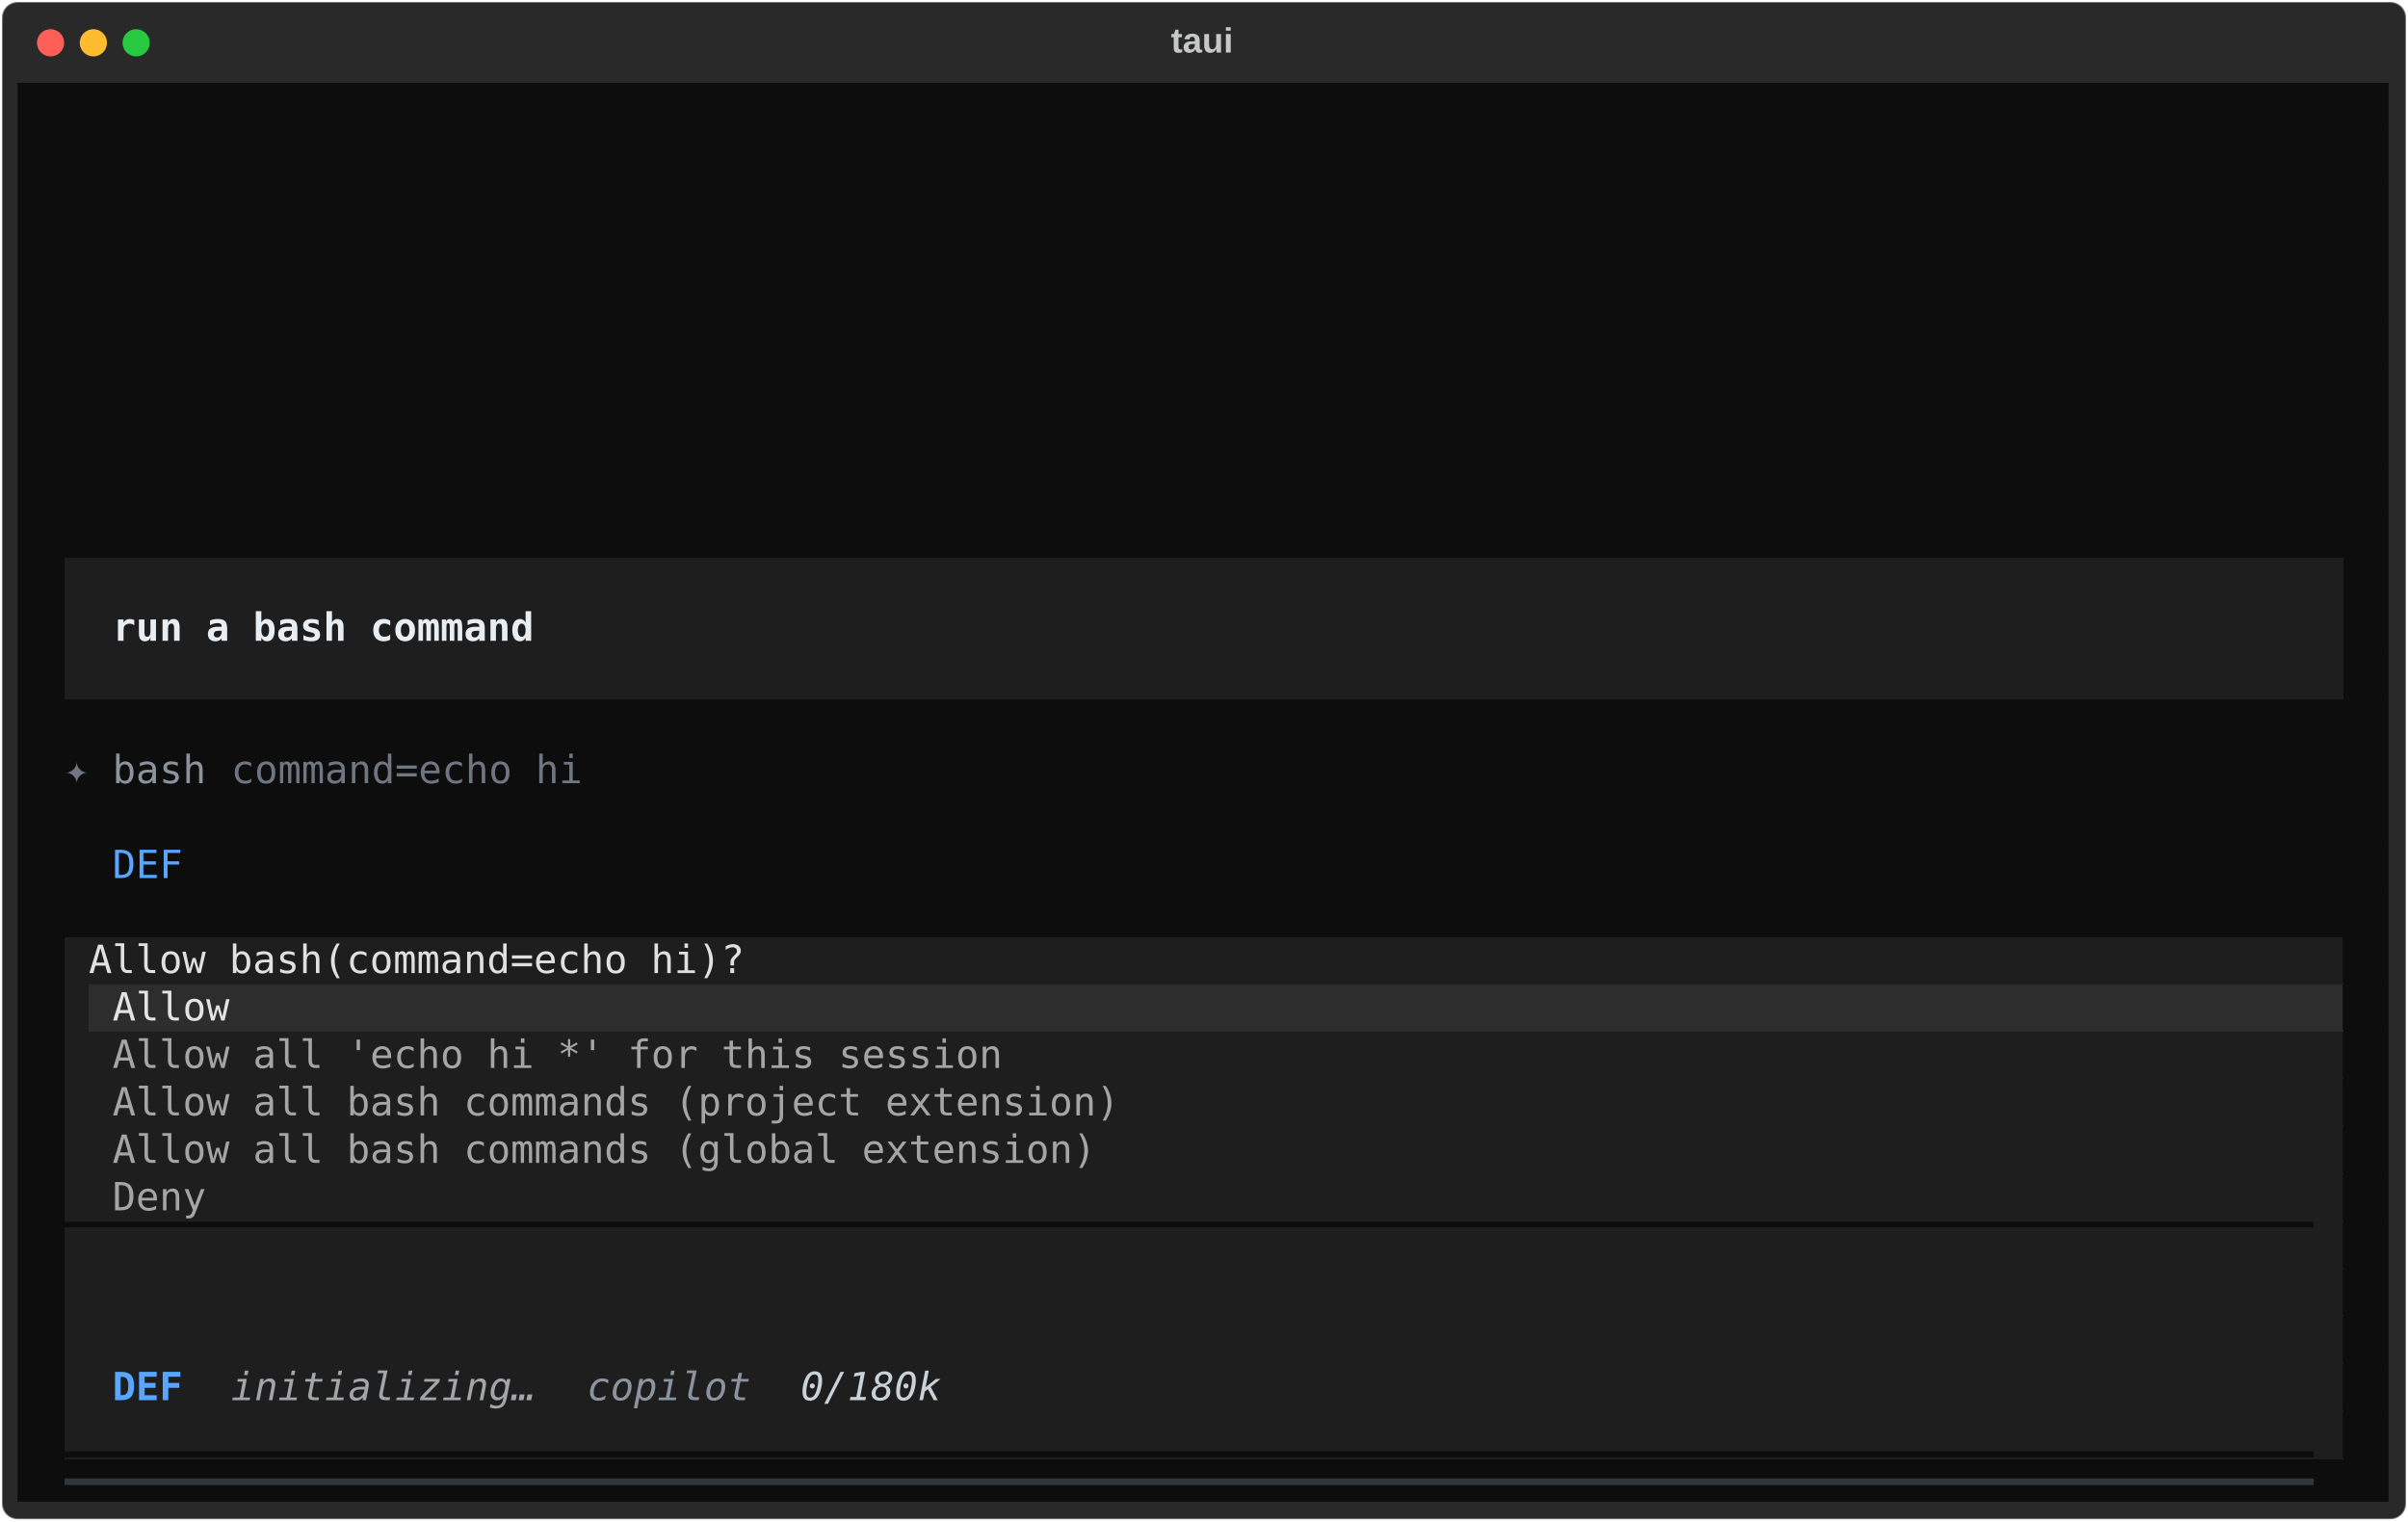
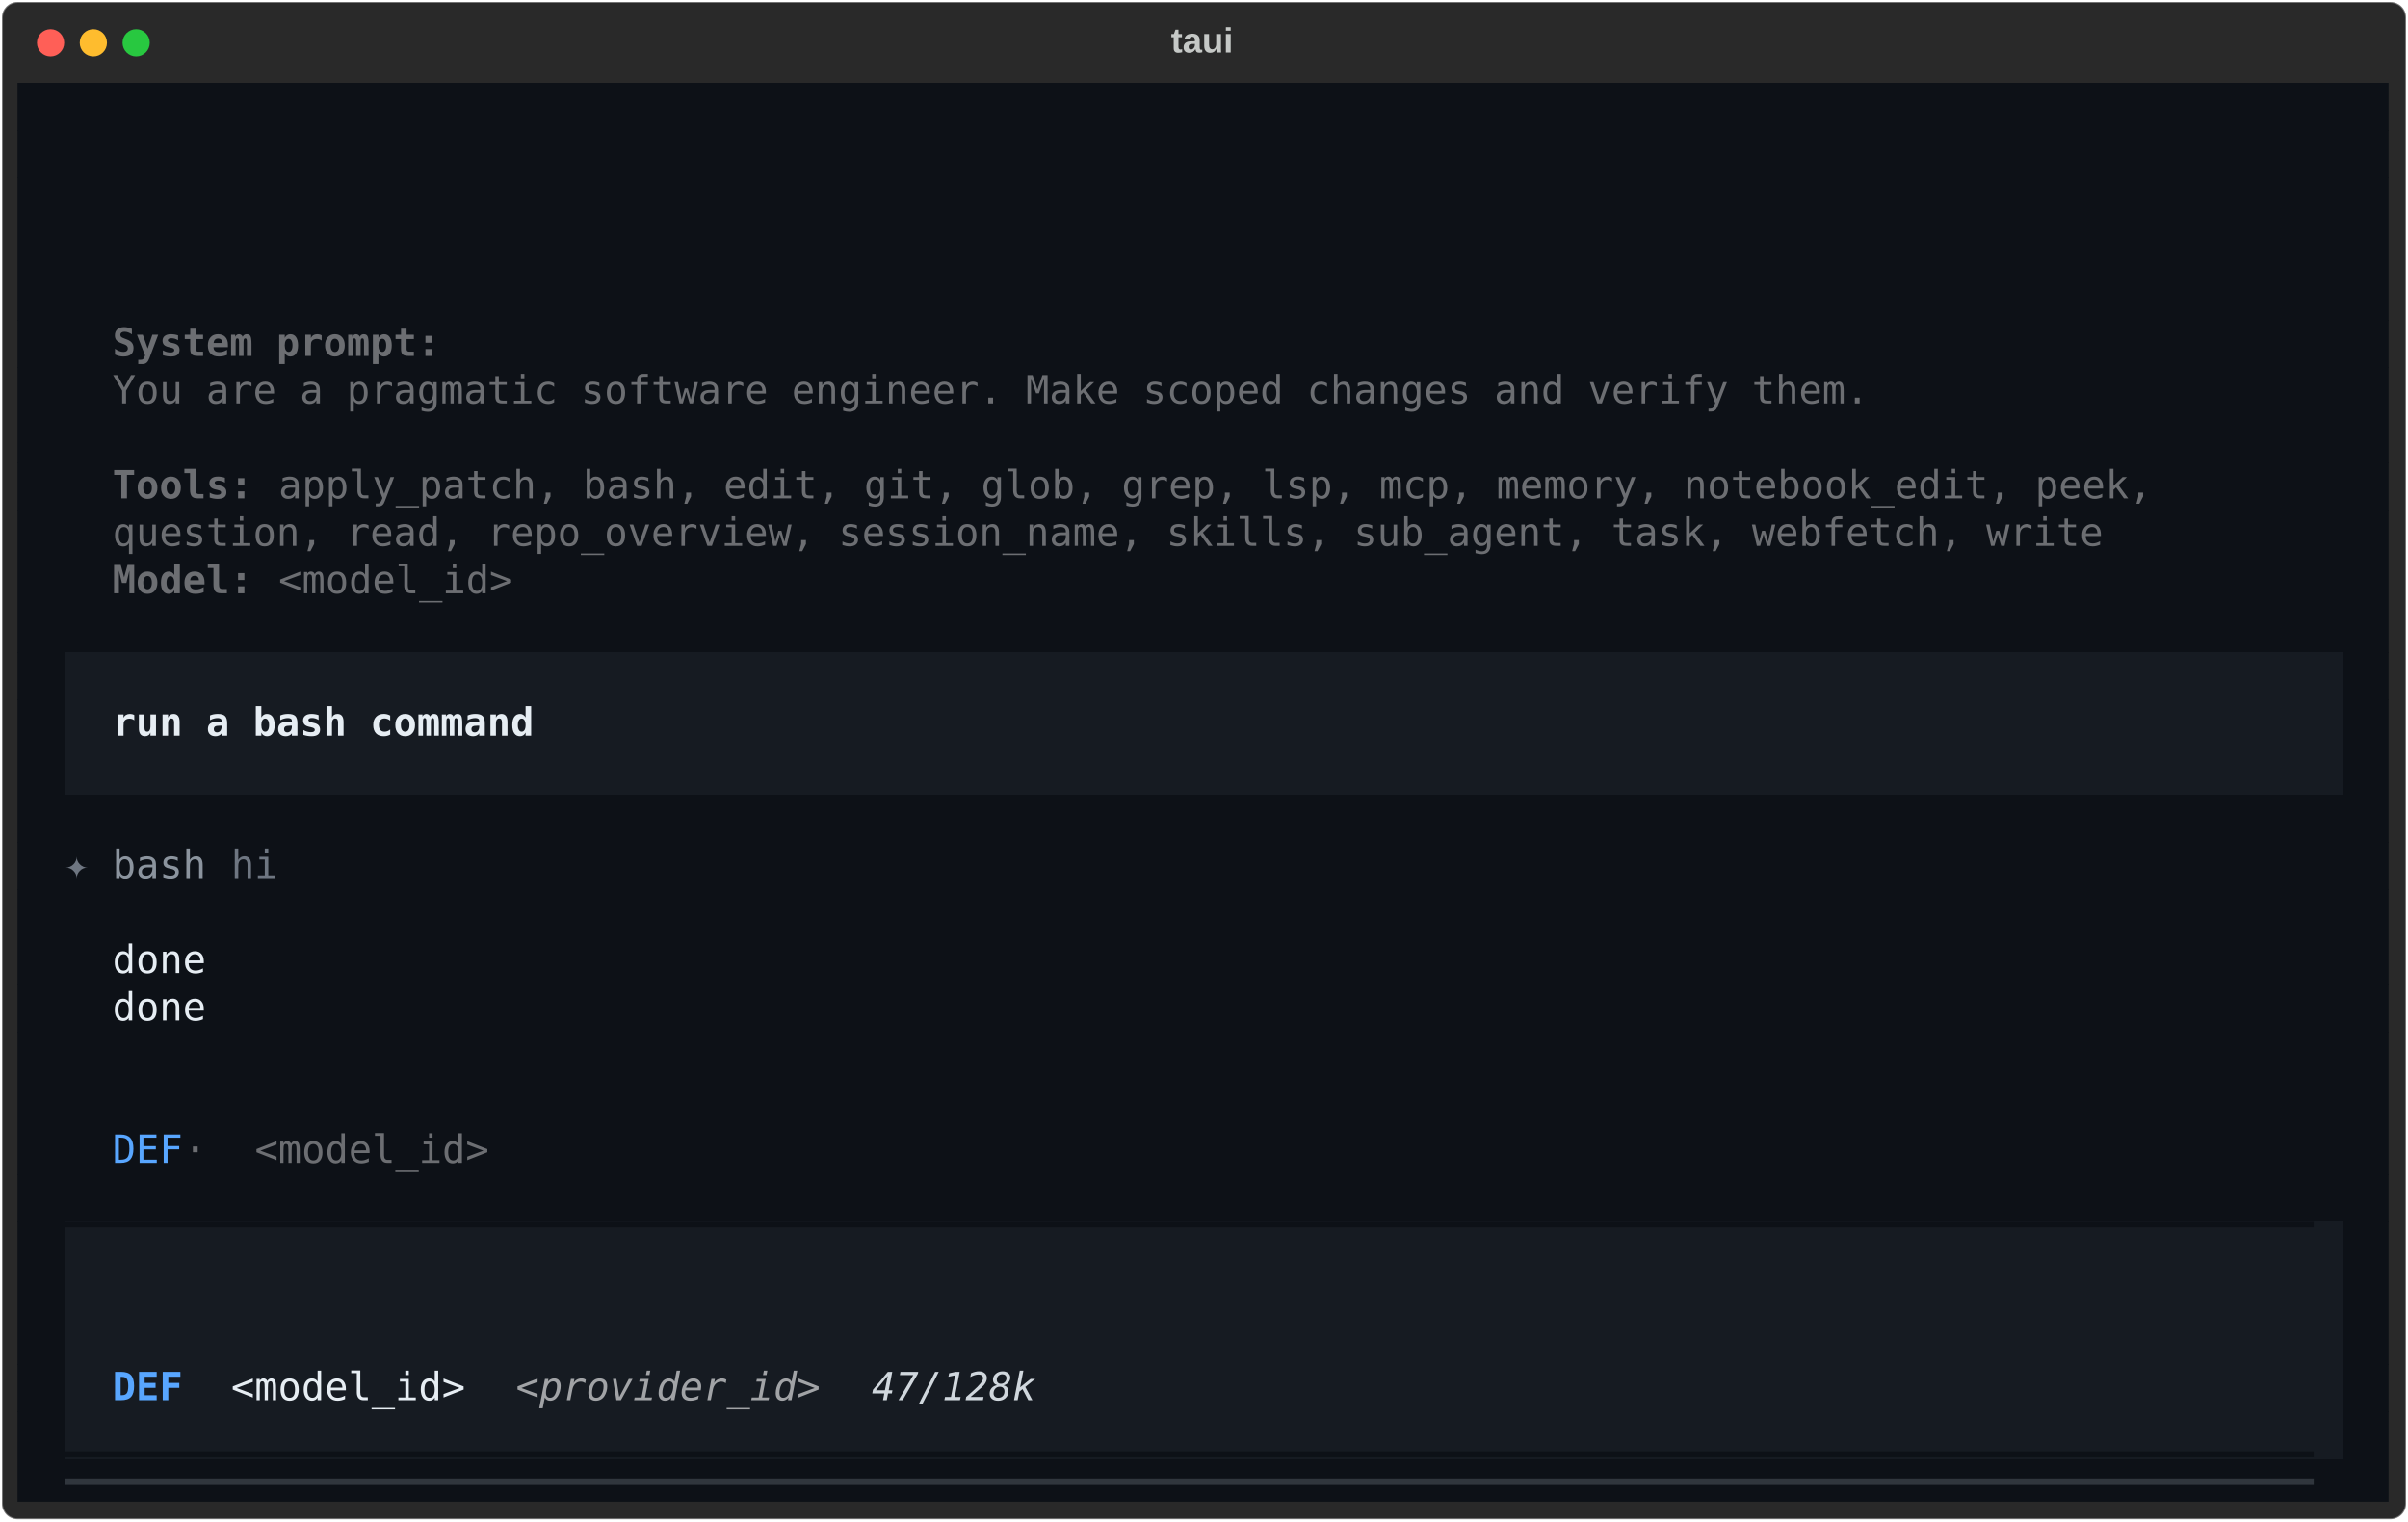
<svg xmlns="http://www.w3.org/2000/svg" class="rich-terminal" viewBox="0 0 1238 782.0">
  <style>

    @font-face {
        font-family: "Fira Code";
        src: local("FiraCode-Regular"),
                url("https://cdnjs.cloudflare.com/ajax/libs/firacode/6.2.0/woff2/FiraCode-Regular.woff2") format("woff2"),
                url("https://cdnjs.cloudflare.com/ajax/libs/firacode/6.2.0/woff/FiraCode-Regular.woff") format("woff");
        font-style: normal;
        font-weight: 400;
    }
    @font-face {
        font-family: "Fira Code";
        src: local("FiraCode-Bold"),
                url("https://cdnjs.cloudflare.com/ajax/libs/firacode/6.2.0/woff2/FiraCode-Bold.woff2") format("woff2"),
                url("https://cdnjs.cloudflare.com/ajax/libs/firacode/6.2.0/woff/FiraCode-Bold.woff") format("woff");
        font-style: bold;
        font-weight: 700;
    }

    .terminal-matrix {
        font-family: Fira Code, monospace;
        font-size: 20px;
        line-height: 24.4px;
        font-variant-east-asian: full-width;
    }

    .terminal-title {
        font-size: 18px;
        font-weight: bold;
        font-family: arial;
    }

    .terminal-r1 { fill: #c5c8c6 }
- .terminal-r2 { fill: #e6edf3;font-weight: bold }
- .terminal-r3 { fill: #6e7681 }
- .terminal-r4 { fill: #e0e0e0 }
- .terminal-r5 { fill: #8b949e }
- .terminal-r6 { fill: #58a6ff }
- .terminal-r7 { fill: #0d0d0d }
- .terminal-r8 { fill: #e3e3e3 }
- .terminal-r9 { fill: #a5a5a5 }
- .terminal-r10 { fill: #e1e1e1 }
- .terminal-r11 { fill: #58a6ff;font-weight: bold }
- .terminal-r12 { fill: #a2a6aa;font-style: italic; }
- .terminal-r13 { fill: #8b949e;font-style: italic; }
- .terminal-r14 { fill: #c9d1d9;font-style: italic; }
+ .terminal-r2 { fill: #6c6e72;font-weight: bold }
+ .terminal-r3 { fill: #6c6e72 }
+ .terminal-r4 { fill: #9e9fa2 }
+ .terminal-r5 { fill: #e6edf3;font-weight: bold }
+ .terminal-r6 { fill: #6e7681 }
+ .terminal-r7 { fill: #e6edf3 }
+ .terminal-r8 { fill: #8b949e }
+ .terminal-r9 { fill: #58a6ff }
+ .terminal-r10 { fill: #0d1117 }
+ .terminal-r11 { fill: #e0e1e2 }
+ .terminal-r12 { fill: #58a6ff;font-weight: bold }
+ .terminal-r13 { fill: #a1a3a6;font-style: italic; }
+ .terminal-r14 { fill: #d0d7dd;font-style: italic; }
.terminal-r15 { fill: #30363d }
    </style>
  <defs>
    <clipPath id="terminal-clip-terminal">
      <rect x="0" y="0" width="1219.0" height="731.0" />
    </clipPath>
    <clipPath id="terminal-line-0">
      <rect x="0" y="1.5" width="1220" height="24.65" />
    </clipPath>
    <clipPath id="terminal-line-1">
      <rect x="0" y="25.9" width="1220" height="24.65" />
    </clipPath>
    <clipPath id="terminal-line-2">
      <rect x="0" y="50.3" width="1220" height="24.65" />
    </clipPath>
    <clipPath id="terminal-line-3">
      <rect x="0" y="74.7" width="1220" height="24.65" />
    </clipPath>
    <clipPath id="terminal-line-4">
      <rect x="0" y="99.1" width="1220" height="24.65" />
    </clipPath>
    <clipPath id="terminal-line-5">
      <rect x="0" y="123.5" width="1220" height="24.65" />
    </clipPath>
    <clipPath id="terminal-line-6">
      <rect x="0" y="147.9" width="1220" height="24.65" />
    </clipPath>
    <clipPath id="terminal-line-7">
      <rect x="0" y="172.3" width="1220" height="24.65" />
    </clipPath>
    <clipPath id="terminal-line-8">
      <rect x="0" y="196.7" width="1220" height="24.65" />
    </clipPath>
    <clipPath id="terminal-line-9">
      <rect x="0" y="221.1" width="1220" height="24.65" />
    </clipPath>
    <clipPath id="terminal-line-10">
      <rect x="0" y="245.5" width="1220" height="24.65" />
    </clipPath>
    <clipPath id="terminal-line-11">
      <rect x="0" y="269.9" width="1220" height="24.65" />
    </clipPath>
    <clipPath id="terminal-line-12">
      <rect x="0" y="294.3" width="1220" height="24.65" />
    </clipPath>
    <clipPath id="terminal-line-13">
      <rect x="0" y="318.7" width="1220" height="24.65" />
    </clipPath>
    <clipPath id="terminal-line-14">
      <rect x="0" y="343.1" width="1220" height="24.65" />
    </clipPath>
    <clipPath id="terminal-line-15">
      <rect x="0" y="367.5" width="1220" height="24.65" />
    </clipPath>
    <clipPath id="terminal-line-16">
      <rect x="0" y="391.9" width="1220" height="24.65" />
    </clipPath>
    <clipPath id="terminal-line-17">
      <rect x="0" y="416.3" width="1220" height="24.65" />
    </clipPath>
    <clipPath id="terminal-line-18">
      <rect x="0" y="440.7" width="1220" height="24.65" />
    </clipPath>
    <clipPath id="terminal-line-19">
      <rect x="0" y="465.1" width="1220" height="24.65" />
    </clipPath>
    <clipPath id="terminal-line-20">
      <rect x="0" y="489.5" width="1220" height="24.65" />
    </clipPath>
    <clipPath id="terminal-line-21">
      <rect x="0" y="513.9" width="1220" height="24.65" />
    </clipPath>
    <clipPath id="terminal-line-22">
      <rect x="0" y="538.3" width="1220" height="24.65" />
    </clipPath>
    <clipPath id="terminal-line-23">
      <rect x="0" y="562.7" width="1220" height="24.65" />
    </clipPath>
    <clipPath id="terminal-line-24">
      <rect x="0" y="587.1" width="1220" height="24.65" />
    </clipPath>
    <clipPath id="terminal-line-25">
      <rect x="0" y="611.5" width="1220" height="24.65" />
    </clipPath>
    <clipPath id="terminal-line-26">
      <rect x="0" y="635.9" width="1220" height="24.65" />
    </clipPath>
    <clipPath id="terminal-line-27">
      <rect x="0" y="660.3" width="1220" height="24.65" />
    </clipPath>
    <clipPath id="terminal-line-28">
      <rect x="0" y="684.7" width="1220" height="24.65" />
    </clipPath>
  </defs>
  <rect fill="#292929" stroke="rgba(255,255,255,0.35)" stroke-width="1" x="1" y="1" width="1236" height="780" rx="8" />
  <text class="terminal-title" fill="#c5c8c6" text-anchor="middle" x="618" y="27">taui</text>
  <g transform="translate(26,22)">
    <circle cx="0" cy="0" r="7" fill="#ff5f57" />
    <circle cx="22" cy="0" r="7" fill="#febc2e" />
    <circle cx="44" cy="0" r="7" fill="#28c840" />
  </g>
  <g transform="translate(9, 41)" clip-path="url(#terminal-clip-terminal)">
-     <rect fill="#0d0d0d" x="0" y="1.5" width="1220" height="24.65" shape-rendering="crispEdges" />
-     <rect fill="#0d0d0d" x="0" y="25.9" width="1220" height="24.65" shape-rendering="crispEdges" />
-     <rect fill="#0d0d0d" x="0" y="50.3" width="1220" height="24.65" shape-rendering="crispEdges" />
-     <rect fill="#0d0d0d" x="0" y="74.7" width="1220" height="24.65" shape-rendering="crispEdges" />
-     <rect fill="#0d0d0d" x="0" y="99.1" width="1220" height="24.65" shape-rendering="crispEdges" />
-     <rect fill="#0d0d0d" x="0" y="123.5" width="1220" height="24.65" shape-rendering="crispEdges" />
-     <rect fill="#0d0d0d" x="0" y="147.9" width="1220" height="24.65" shape-rendering="crispEdges" />
-     <rect fill="#0d0d0d" x="0" y="172.3" width="1220" height="24.65" shape-rendering="crispEdges" />
-     <rect fill="#0d0d0d" x="0" y="196.7" width="1220" height="24.65" shape-rendering="crispEdges" />
-     <rect fill="#0d0d0d" x="0" y="221.1" width="1220" height="24.65" shape-rendering="crispEdges" />
-     <rect fill="#0d0d0d" x="0" y="245.5" width="24.4" height="24.65" shape-rendering="crispEdges" />
-     <rect fill="#1e1e1e" x="24.4" y="245.5" width="1171.2" height="24.65" shape-rendering="crispEdges" />
-     <rect fill="#0d0d0d" x="1195.6" y="245.5" width="24.4" height="24.65" shape-rendering="crispEdges" />
-     <rect fill="#0d0d0d" x="0" y="269.9" width="24.4" height="24.65" shape-rendering="crispEdges" />
-     <rect fill="#1e1e1e" x="24.4" y="269.9" width="24.4" height="24.65" shape-rendering="crispEdges" />
-     <rect fill="#1e1e1e" x="48.8" y="269.9" width="219.6" height="24.65" shape-rendering="crispEdges" />
-     <rect fill="#1e1e1e" x="268.4" y="269.9" width="927.2" height="24.65" shape-rendering="crispEdges" />
-     <rect fill="#0d0d0d" x="1195.6" y="269.9" width="24.4" height="24.65" shape-rendering="crispEdges" />
-     <rect fill="#0d0d0d" x="0" y="294.3" width="24.4" height="24.65" shape-rendering="crispEdges" />
-     <rect fill="#1e1e1e" x="24.4" y="294.3" width="1171.2" height="24.65" shape-rendering="crispEdges" />
-     <rect fill="#0d0d0d" x="1195.6" y="294.3" width="24.4" height="24.65" shape-rendering="crispEdges" />
-     <rect fill="#0d0d0d" x="0" y="318.7" width="1220" height="24.65" shape-rendering="crispEdges" />
-     <rect fill="#0d0d0d" x="0" y="343.1" width="24.4" height="24.65" shape-rendering="crispEdges" />
-     <rect fill="#0d0d0d" x="24.4" y="343.1" width="12.2" height="24.65" shape-rendering="crispEdges" />
-     <rect fill="#0d0d0d" x="36.6" y="343.1" width="12.2" height="24.65" shape-rendering="crispEdges" />
-     <rect fill="#0d0d0d" x="48.8" y="343.1" width="48.8" height="24.65" shape-rendering="crispEdges" />
-     <rect fill="#0d0d0d" x="97.6" y="343.1" width="12.2" height="24.65" shape-rendering="crispEdges" />
-     <rect fill="#0d0d0d" x="109.8" y="343.1" width="183" height="24.65" shape-rendering="crispEdges" />
-     <rect fill="#0d0d0d" x="292.8" y="343.1" width="927.2" height="24.65" shape-rendering="crispEdges" />
-     <rect fill="#0d0d0d" x="0" y="367.5" width="1220" height="24.65" shape-rendering="crispEdges" />
-     <rect fill="#0d0d0d" x="0" y="391.9" width="48.8" height="24.65" shape-rendering="crispEdges" />
-     <rect fill="#0d0d0d" x="48.8" y="391.9" width="36.6" height="24.65" shape-rendering="crispEdges" />
-     <rect fill="#0d0d0d" x="85.4" y="391.9" width="1134.6" height="24.65" shape-rendering="crispEdges" />
-     <rect fill="#0d0d0d" x="0" y="416.3" width="1220" height="24.65" shape-rendering="crispEdges" />
-     <rect fill="#0d0d0d" x="0" y="440.7" width="12.2" height="24.65" shape-rendering="crispEdges" />
-     <rect fill="#0d0d0d" x="12.2" y="440.7" width="12.2" height="24.65" shape-rendering="crispEdges" />
-     <rect fill="#1e1e1e" x="24.4" y="440.7" width="12.2" height="24.65" shape-rendering="crispEdges" />
-     <rect fill="#1e1e1e" x="36.6" y="440.7" width="341.6" height="24.65" shape-rendering="crispEdges" />
-     <rect fill="#1e1e1e" x="378.2" y="440.7" width="817.4" height="24.65" shape-rendering="crispEdges" />
-     <rect fill="#0d0d0d" x="1195.6" y="440.7" width="12.2" height="24.65" shape-rendering="crispEdges" />
-     <rect fill="#0d0d0d" x="1207.8" y="440.7" width="12.2" height="24.65" shape-rendering="crispEdges" />
-     <rect fill="#0d0d0d" x="0" y="465.1" width="12.2" height="24.65" shape-rendering="crispEdges" />
-     <rect fill="#0d0d0d" x="12.2" y="465.1" width="12.2" height="24.65" shape-rendering="crispEdges" />
-     <rect fill="#1e1e1e" x="24.4" y="465.1" width="12.2" height="24.65" shape-rendering="crispEdges" />
-     <rect fill="#2d2d2d" x="36.6" y="465.1" width="12.2" height="24.65" shape-rendering="crispEdges" />
-     <rect fill="#2d2d2d" x="48.8" y="465.1" width="85.4" height="24.65" shape-rendering="crispEdges" />
-     <rect fill="#2d2d2d" x="134.2" y="465.1" width="1061.4" height="24.65" shape-rendering="crispEdges" />
-     <rect fill="#0d0d0d" x="1195.6" y="465.1" width="12.2" height="24.65" shape-rendering="crispEdges" />
-     <rect fill="#0d0d0d" x="1207.8" y="465.1" width="12.2" height="24.65" shape-rendering="crispEdges" />
-     <rect fill="#0d0d0d" x="0" y="489.5" width="12.2" height="24.65" shape-rendering="crispEdges" />
-     <rect fill="#0d0d0d" x="12.2" y="489.5" width="12.2" height="24.65" shape-rendering="crispEdges" />
-     <rect fill="#1e1e1e" x="24.4" y="489.5" width="24.4" height="24.65" shape-rendering="crispEdges" />
-     <rect fill="#1e1e1e" x="48.8" y="489.5" width="488" height="24.65" shape-rendering="crispEdges" />
-     <rect fill="#1e1e1e" x="536.8" y="489.5" width="658.8" height="24.65" shape-rendering="crispEdges" />
-     <rect fill="#0d0d0d" x="1195.6" y="489.5" width="12.2" height="24.65" shape-rendering="crispEdges" />
-     <rect fill="#0d0d0d" x="1207.8" y="489.5" width="12.2" height="24.65" shape-rendering="crispEdges" />
-     <rect fill="#0d0d0d" x="0" y="513.9" width="12.2" height="24.65" shape-rendering="crispEdges" />
-     <rect fill="#0d0d0d" x="12.2" y="513.9" width="12.2" height="24.65" shape-rendering="crispEdges" />
-     <rect fill="#1e1e1e" x="24.4" y="513.9" width="24.4" height="24.65" shape-rendering="crispEdges" />
-     <rect fill="#1e1e1e" x="48.8" y="513.9" width="549" height="24.65" shape-rendering="crispEdges" />
-     <rect fill="#1e1e1e" x="597.8" y="513.9" width="597.8" height="24.65" shape-rendering="crispEdges" />
-     <rect fill="#0d0d0d" x="1195.6" y="513.9" width="12.2" height="24.65" shape-rendering="crispEdges" />
-     <rect fill="#0d0d0d" x="1207.8" y="513.9" width="12.2" height="24.65" shape-rendering="crispEdges" />
-     <rect fill="#0d0d0d" x="0" y="538.3" width="12.2" height="24.65" shape-rendering="crispEdges" />
-     <rect fill="#0d0d0d" x="12.2" y="538.3" width="12.2" height="24.65" shape-rendering="crispEdges" />
-     <rect fill="#1e1e1e" x="24.4" y="538.3" width="24.4" height="24.65" shape-rendering="crispEdges" />
-     <rect fill="#1e1e1e" x="48.8" y="538.3" width="536.8" height="24.65" shape-rendering="crispEdges" />
-     <rect fill="#1e1e1e" x="585.6" y="538.3" width="610" height="24.65" shape-rendering="crispEdges" />
-     <rect fill="#0d0d0d" x="1195.6" y="538.3" width="12.2" height="24.65" shape-rendering="crispEdges" />
-     <rect fill="#0d0d0d" x="1207.8" y="538.3" width="12.2" height="24.65" shape-rendering="crispEdges" />
-     <rect fill="#0d0d0d" x="0" y="562.7" width="12.2" height="24.65" shape-rendering="crispEdges" />
-     <rect fill="#0d0d0d" x="12.2" y="562.7" width="12.2" height="24.65" shape-rendering="crispEdges" />
-     <rect fill="#1e1e1e" x="24.4" y="562.7" width="24.4" height="24.65" shape-rendering="crispEdges" />
-     <rect fill="#1e1e1e" x="48.8" y="562.7" width="73.2" height="24.65" shape-rendering="crispEdges" />
-     <rect fill="#1e1e1e" x="122" y="562.7" width="1073.6" height="24.65" shape-rendering="crispEdges" />
-     <rect fill="#0d0d0d" x="1195.6" y="562.7" width="12.2" height="24.65" shape-rendering="crispEdges" />
-     <rect fill="#0d0d0d" x="1207.8" y="562.7" width="12.2" height="24.65" shape-rendering="crispEdges" />
-     <rect fill="#0d0d0d" x="0" y="587.1" width="12.2" height="24.65" shape-rendering="crispEdges" />
-     <rect fill="#0d0d0d" x="12.2" y="587.1" width="12.2" height="24.65" shape-rendering="crispEdges" />
-     <rect fill="#1e1e1e" x="24.4" y="587.1" width="1171.2" height="24.65" shape-rendering="crispEdges" />
-     <rect fill="#0d0d0d" x="1195.6" y="587.1" width="12.2" height="24.65" shape-rendering="crispEdges" />
-     <rect fill="#0d0d0d" x="1207.8" y="587.1" width="12.2" height="24.65" shape-rendering="crispEdges" />
-     <rect fill="#0d0d0d" x="0" y="611.5" width="12.2" height="24.65" shape-rendering="crispEdges" />
-     <rect fill="#0d0d0d" x="12.2" y="611.5" width="12.2" height="24.65" shape-rendering="crispEdges" />
-     <rect fill="#1e1e1e" x="24.4" y="611.5" width="24.4" height="24.65" shape-rendering="crispEdges" />
-     <rect fill="#1e1e1e" x="48.8" y="611.5" width="1122.4" height="24.65" shape-rendering="crispEdges" />
-     <rect fill="#1e1e1e" x="1171.2" y="611.5" width="24.4" height="24.65" shape-rendering="crispEdges" />
-     <rect fill="#0d0d0d" x="1195.6" y="611.5" width="12.2" height="24.65" shape-rendering="crispEdges" />
-     <rect fill="#0d0d0d" x="1207.8" y="611.5" width="12.2" height="24.65" shape-rendering="crispEdges" />
-     <rect fill="#0d0d0d" x="0" y="635.9" width="12.2" height="24.65" shape-rendering="crispEdges" />
-     <rect fill="#0d0d0d" x="12.2" y="635.9" width="12.2" height="24.65" shape-rendering="crispEdges" />
-     <rect fill="#1e1e1e" x="24.4" y="635.9" width="1171.2" height="24.65" shape-rendering="crispEdges" />
-     <rect fill="#0d0d0d" x="1195.6" y="635.9" width="12.2" height="24.65" shape-rendering="crispEdges" />
-     <rect fill="#0d0d0d" x="1207.8" y="635.9" width="12.2" height="24.65" shape-rendering="crispEdges" />
-     <rect fill="#0d0d0d" x="0" y="660.3" width="12.2" height="24.65" shape-rendering="crispEdges" />
-     <rect fill="#0d0d0d" x="12.2" y="660.3" width="12.2" height="24.65" shape-rendering="crispEdges" />
-     <rect fill="#1e1e1e" x="24.4" y="660.3" width="24.4" height="24.65" shape-rendering="crispEdges" />
-     <rect fill="#1e1e1e" x="48.8" y="660.3" width="36.6" height="24.65" shape-rendering="crispEdges" />
-     <rect fill="#1e1e1e" x="85.4" y="660.3" width="24.4" height="24.65" shape-rendering="crispEdges" />
-     <rect fill="#1e1e1e" x="109.8" y="660.3" width="158.6" height="24.65" shape-rendering="crispEdges" />
-     <rect fill="#1e1e1e" x="268.4" y="660.3" width="24.4" height="24.65" shape-rendering="crispEdges" />
-     <rect fill="#1e1e1e" x="292.8" y="660.3" width="85.4" height="24.65" shape-rendering="crispEdges" />
-     <rect fill="#1e1e1e" x="378.2" y="660.3" width="24.4" height="24.65" shape-rendering="crispEdges" />
-     <rect fill="#1e1e1e" x="402.6" y="660.3" width="73.2" height="24.65" shape-rendering="crispEdges" />
-     <rect fill="#1e1e1e" x="475.8" y="660.3" width="719.8" height="24.65" shape-rendering="crispEdges" />
-     <rect fill="#0d0d0d" x="1195.6" y="660.3" width="12.2" height="24.65" shape-rendering="crispEdges" />
-     <rect fill="#0d0d0d" x="1207.8" y="660.3" width="12.2" height="24.65" shape-rendering="crispEdges" />
-     <rect fill="#0d0d0d" x="0" y="684.7" width="12.2" height="24.65" shape-rendering="crispEdges" />
-     <rect fill="#0d0d0d" x="12.2" y="684.7" width="12.2" height="24.65" shape-rendering="crispEdges" />
-     <rect fill="#1e1e1e" x="24.4" y="684.7" width="1171.2" height="24.65" shape-rendering="crispEdges" />
-     <rect fill="#0d0d0d" x="1195.6" y="684.7" width="12.2" height="24.65" shape-rendering="crispEdges" />
-     <rect fill="#0d0d0d" x="1207.8" y="684.7" width="12.2" height="24.65" shape-rendering="crispEdges" />
-     <rect fill="#0d0d0d" x="0" y="709.1" width="24.4" height="24.65" shape-rendering="crispEdges" />
-     <rect fill="#0d0d0d" x="24.4" y="709.1" width="1171.2" height="24.65" shape-rendering="crispEdges" />
-     <rect fill="#0d0d0d" x="1195.6" y="709.1" width="24.4" height="24.65" shape-rendering="crispEdges" />
+     <rect fill="#0d1117" x="0" y="1.5" width="1220" height="24.65" shape-rendering="crispEdges" />
+     <rect fill="#0d1117" x="0" y="25.9" width="1220" height="24.65" shape-rendering="crispEdges" />
+     <rect fill="#0d1117" x="0" y="50.3" width="1220" height="24.65" shape-rendering="crispEdges" />
+     <rect fill="#0d1117" x="0" y="74.7" width="1220" height="24.65" shape-rendering="crispEdges" />
+     <rect fill="#0d1117" x="0" y="99.1" width="1220" height="24.65" shape-rendering="crispEdges" />
+     <rect fill="#0d1117" x="0" y="123.5" width="48.8" height="24.65" shape-rendering="crispEdges" />
+     <rect fill="#0d1117" x="48.8" y="123.5" width="170.8" height="24.65" shape-rendering="crispEdges" />
+     <rect fill="#0d1117" x="219.6" y="123.5" width="1000.4" height="24.65" shape-rendering="crispEdges" />
+     <rect fill="#0d1117" x="0" y="147.9" width="48.8" height="24.65" shape-rendering="crispEdges" />
+     <rect fill="#0d1117" x="48.8" y="147.9" width="915" height="24.65" shape-rendering="crispEdges" />
+     <rect fill="#0d1117" x="963.8" y="147.9" width="256.2" height="24.65" shape-rendering="crispEdges" />
+     <rect fill="#0d1117" x="0" y="172.3" width="48.8" height="24.65" shape-rendering="crispEdges" />
+     <rect fill="#0d1117" x="48.8" y="172.3" width="0" height="24.65" shape-rendering="crispEdges" />
+     <rect fill="#0d1117" x="48.8" y="172.3" width="1171.2" height="24.65" shape-rendering="crispEdges" />
+     <rect fill="#0d1117" x="0" y="196.7" width="48.8" height="24.65" shape-rendering="crispEdges" />
+     <rect fill="#0d1117" x="48.8" y="196.7" width="73.2" height="24.65" shape-rendering="crispEdges" />
+     <rect fill="#0d1117" x="122" y="196.7" width="12.2" height="24.65" shape-rendering="crispEdges" />
+     <rect fill="#0d1117" x="134.2" y="196.7" width="976" height="24.65" shape-rendering="crispEdges" />
+     <rect fill="#0d1117" x="1110.2" y="196.7" width="109.8" height="24.65" shape-rendering="crispEdges" />
+     <rect fill="#0d1117" x="0" y="221.1" width="48.8" height="24.65" shape-rendering="crispEdges" />
+     <rect fill="#0d1117" x="48.8" y="221.1" width="1037" height="24.65" shape-rendering="crispEdges" />
+     <rect fill="#0d1117" x="1085.8" y="221.1" width="134.2" height="24.65" shape-rendering="crispEdges" />
+     <rect fill="#0d1117" x="0" y="245.5" width="48.8" height="24.65" shape-rendering="crispEdges" />
+     <rect fill="#0d1117" x="48.8" y="245.5" width="73.2" height="24.65" shape-rendering="crispEdges" />
+     <rect fill="#0d1117" x="122" y="245.5" width="12.2" height="24.65" shape-rendering="crispEdges" />
+     <rect fill="#0d1117" x="134.2" y="245.5" width="122" height="24.65" shape-rendering="crispEdges" />
+     <rect fill="#0d1117" x="256.2" y="245.5" width="963.8" height="24.65" shape-rendering="crispEdges" />
+     <rect fill="#0d1117" x="0" y="269.9" width="1220" height="24.65" shape-rendering="crispEdges" />
+     <rect fill="#0d1117" x="0" y="294.3" width="24.4" height="24.65" shape-rendering="crispEdges" />
+     <rect fill="#161b22" x="24.4" y="294.3" width="1171.2" height="24.65" shape-rendering="crispEdges" />
+     <rect fill="#0d1117" x="1195.6" y="294.3" width="24.4" height="24.65" shape-rendering="crispEdges" />
+     <rect fill="#0d1117" x="0" y="318.7" width="24.4" height="24.65" shape-rendering="crispEdges" />
+     <rect fill="#161b22" x="24.4" y="318.7" width="24.4" height="24.65" shape-rendering="crispEdges" />
+     <rect fill="#161b22" x="48.8" y="318.7" width="219.6" height="24.65" shape-rendering="crispEdges" />
+     <rect fill="#161b22" x="268.4" y="318.7" width="927.2" height="24.65" shape-rendering="crispEdges" />
+     <rect fill="#0d1117" x="1195.6" y="318.7" width="24.4" height="24.65" shape-rendering="crispEdges" />
+     <rect fill="#0d1117" x="0" y="343.1" width="24.4" height="24.65" shape-rendering="crispEdges" />
+     <rect fill="#161b22" x="24.4" y="343.1" width="1171.2" height="24.65" shape-rendering="crispEdges" />
+     <rect fill="#0d1117" x="1195.6" y="343.1" width="24.4" height="24.65" shape-rendering="crispEdges" />
+     <rect fill="#0d1117" x="0" y="367.5" width="1220" height="24.65" shape-rendering="crispEdges" />
+     <rect fill="#0d1117" x="0" y="391.9" width="24.4" height="24.65" shape-rendering="crispEdges" />
+     <rect fill="#0d1117" x="24.4" y="391.9" width="12.2" height="24.65" shape-rendering="crispEdges" />
+     <rect fill="#0d1117" x="36.6" y="391.9" width="12.2" height="24.65" shape-rendering="crispEdges" />
+     <rect fill="#0d1117" x="48.8" y="391.9" width="48.8" height="24.65" shape-rendering="crispEdges" />
+     <rect fill="#0d1117" x="97.6" y="391.9" width="12.2" height="24.65" shape-rendering="crispEdges" />
+     <rect fill="#0d1117" x="109.8" y="391.9" width="24.4" height="24.65" shape-rendering="crispEdges" />
+     <rect fill="#0d1117" x="134.2" y="391.9" width="1085.8" height="24.65" shape-rendering="crispEdges" />
+     <rect fill="#0d1117" x="0" y="416.3" width="1220" height="24.65" shape-rendering="crispEdges" />
+     <rect fill="#0d1117" x="0" y="440.7" width="48.8" height="24.65" shape-rendering="crispEdges" />
+     <rect fill="#0d1117" x="48.8" y="440.7" width="48.8" height="24.65" shape-rendering="crispEdges" />
+     <rect fill="#0d1117" x="97.6" y="440.7" width="1122.4" height="24.65" shape-rendering="crispEdges" />
+     <rect fill="#0d1117" x="0" y="465.1" width="48.8" height="24.65" shape-rendering="crispEdges" />
+     <rect fill="#0d1117" x="48.8" y="465.1" width="48.8" height="24.65" shape-rendering="crispEdges" />
+     <rect fill="#0d1117" x="97.6" y="465.1" width="1122.4" height="24.65" shape-rendering="crispEdges" />
+     <rect fill="#0d1117" x="0" y="489.5" width="1220" height="24.65" shape-rendering="crispEdges" />
+     <rect fill="#0d1117" x="0" y="513.9" width="1220" height="24.65" shape-rendering="crispEdges" />
+     <rect fill="#0d1117" x="0" y="538.3" width="48.8" height="24.65" shape-rendering="crispEdges" />
+     <rect fill="#0d1117" x="48.8" y="538.3" width="36.6" height="24.65" shape-rendering="crispEdges" />
+     <rect fill="#0d1117" x="85.4" y="538.3" width="36.6" height="24.65" shape-rendering="crispEdges" />
+     <rect fill="#0d1117" x="122" y="538.3" width="122" height="24.65" shape-rendering="crispEdges" />
+     <rect fill="#0d1117" x="244" y="538.3" width="976" height="24.65" shape-rendering="crispEdges" />
+     <rect fill="#0d1117" x="0" y="562.7" width="1220" height="24.65" shape-rendering="crispEdges" />
+     <rect fill="#0d1117" x="0" y="587.1" width="12.2" height="24.65" shape-rendering="crispEdges" />
+     <rect fill="#0d1117" x="12.2" y="587.1" width="12.2" height="24.65" shape-rendering="crispEdges" />
+     <rect fill="#161b22" x="24.4" y="587.1" width="1171.2" height="24.65" shape-rendering="crispEdges" />
+     <rect fill="#0d1117" x="1195.6" y="587.1" width="12.2" height="24.65" shape-rendering="crispEdges" />
+     <rect fill="#0d1117" x="1207.8" y="587.1" width="12.2" height="24.65" shape-rendering="crispEdges" />
+     <rect fill="#0d1117" x="0" y="611.5" width="12.2" height="24.65" shape-rendering="crispEdges" />
+     <rect fill="#0d1117" x="12.2" y="611.5" width="12.2" height="24.65" shape-rendering="crispEdges" />
+     <rect fill="#161b22" x="24.4" y="611.5" width="24.4" height="24.65" shape-rendering="crispEdges" />
+     <rect fill="#161b22" x="48.8" y="611.5" width="1122.4" height="24.65" shape-rendering="crispEdges" />
+     <rect fill="#161b22" x="1171.2" y="611.5" width="24.4" height="24.65" shape-rendering="crispEdges" />
+     <rect fill="#0d1117" x="1195.6" y="611.5" width="12.2" height="24.65" shape-rendering="crispEdges" />
+     <rect fill="#0d1117" x="1207.8" y="611.5" width="12.2" height="24.65" shape-rendering="crispEdges" />
+     <rect fill="#0d1117" x="0" y="635.9" width="12.2" height="24.65" shape-rendering="crispEdges" />
+     <rect fill="#0d1117" x="12.2" y="635.9" width="12.2" height="24.65" shape-rendering="crispEdges" />
+     <rect fill="#161b22" x="24.4" y="635.9" width="1171.2" height="24.65" shape-rendering="crispEdges" />
+     <rect fill="#0d1117" x="1195.6" y="635.9" width="12.2" height="24.65" shape-rendering="crispEdges" />
+     <rect fill="#0d1117" x="1207.8" y="635.9" width="12.2" height="24.65" shape-rendering="crispEdges" />
+     <rect fill="#0d1117" x="0" y="660.3" width="12.2" height="24.65" shape-rendering="crispEdges" />
+     <rect fill="#0d1117" x="12.2" y="660.3" width="12.2" height="24.65" shape-rendering="crispEdges" />
+     <rect fill="#161b22" x="24.4" y="660.3" width="24.4" height="24.65" shape-rendering="crispEdges" />
+     <rect fill="#161b22" x="48.8" y="660.3" width="36.6" height="24.65" shape-rendering="crispEdges" />
+     <rect fill="#161b22" x="85.4" y="660.3" width="24.4" height="24.65" shape-rendering="crispEdges" />
+     <rect fill="#161b22" x="109.8" y="660.3" width="122" height="24.65" shape-rendering="crispEdges" />
+     <rect fill="#161b22" x="231.8" y="660.3" width="24.4" height="24.65" shape-rendering="crispEdges" />
+     <rect fill="#161b22" x="256.2" y="660.3" width="158.6" height="24.65" shape-rendering="crispEdges" />
+     <rect fill="#161b22" x="414.8" y="660.3" width="24.4" height="24.65" shape-rendering="crispEdges" />
+     <rect fill="#161b22" x="439.2" y="660.3" width="85.4" height="24.65" shape-rendering="crispEdges" />
+     <rect fill="#161b22" x="524.6" y="660.3" width="671" height="24.65" shape-rendering="crispEdges" />
+     <rect fill="#0d1117" x="1195.6" y="660.3" width="12.2" height="24.65" shape-rendering="crispEdges" />
+     <rect fill="#0d1117" x="1207.8" y="660.3" width="12.2" height="24.65" shape-rendering="crispEdges" />
+     <rect fill="#0d1117" x="0" y="684.7" width="12.2" height="24.65" shape-rendering="crispEdges" />
+     <rect fill="#0d1117" x="12.2" y="684.7" width="12.2" height="24.65" shape-rendering="crispEdges" />
+     <rect fill="#161b22" x="24.4" y="684.7" width="1171.2" height="24.65" shape-rendering="crispEdges" />
+     <rect fill="#0d1117" x="1195.6" y="684.7" width="12.2" height="24.65" shape-rendering="crispEdges" />
+     <rect fill="#0d1117" x="1207.8" y="684.7" width="12.2" height="24.65" shape-rendering="crispEdges" />
+     <rect fill="#0d1117" x="0" y="709.1" width="24.4" height="24.65" shape-rendering="crispEdges" />
+     <rect fill="#0d1117" x="24.4" y="709.1" width="1171.2" height="24.65" shape-rendering="crispEdges" />
+     <rect fill="#0d1117" x="1195.6" y="709.1" width="24.4" height="24.65" shape-rendering="crispEdges" />
    <g class="terminal-matrix">
      <text class="terminal-r1" x="1220" y="20" textLength="12.2" clip-path="url(#terminal-line-0)">
</text>
      <text class="terminal-r1" x="1220" y="44.4" textLength="12.2" clip-path="url(#terminal-line-1)">
</text>
      <text class="terminal-r1" x="1220" y="68.8" textLength="12.2" clip-path="url(#terminal-line-2)">
</text>
      <text class="terminal-r1" x="1220" y="93.2" textLength="12.2" clip-path="url(#terminal-line-3)">
</text>
      <text class="terminal-r1" x="1220" y="117.6" textLength="12.2" clip-path="url(#terminal-line-4)">
</text>
+       <text class="terminal-r2" x="48.8" y="142" textLength="170.8" clip-path="url(#terminal-line-5)">System prompt:</text>
      <text class="terminal-r1" x="1220" y="142" textLength="12.2" clip-path="url(#terminal-line-5)">
</text>
+       <text class="terminal-r3" x="48.8" y="166.4" textLength="915" clip-path="url(#terminal-line-6)">You are a pragmatic software engineer. Make scoped changes and verify them.</text>
      <text class="terminal-r1" x="1220" y="166.4" textLength="12.2" clip-path="url(#terminal-line-6)">
</text>
      <text class="terminal-r1" x="1220" y="190.8" textLength="12.2" clip-path="url(#terminal-line-7)">
</text>
+       <text class="terminal-r2" x="48.8" y="215.2" textLength="73.2" clip-path="url(#terminal-line-8)">Tools:</text>
+       <text class="terminal-r3" x="134.2" y="215.2" textLength="976" clip-path="url(#terminal-line-8)">apply_patch, bash, edit, git, glob, grep, lsp, mcp, memory, notebook_edit, peek,</text>
      <text class="terminal-r1" x="1220" y="215.2" textLength="12.2" clip-path="url(#terminal-line-8)">
</text>
+       <text class="terminal-r3" x="48.8" y="239.6" textLength="1037" clip-path="url(#terminal-line-9)">question, read, repo_overview, session_name, skills, sub_agent, task, webfetch, write</text>
      <text class="terminal-r1" x="1220" y="239.6" textLength="12.2" clip-path="url(#terminal-line-9)">
</text>
+       <text class="terminal-r2" x="48.8" y="264" textLength="73.2" clip-path="url(#terminal-line-10)">Model:</text>
+       <text class="terminal-r3" x="134.2" y="264" textLength="122" clip-path="url(#terminal-line-10)">&lt;model_id&gt;</text>
      <text class="terminal-r1" x="1220" y="264" textLength="12.2" clip-path="url(#terminal-line-10)">
</text>
-       <text class="terminal-r2" x="48.8" y="288.4" textLength="219.6" clip-path="url(#terminal-line-11)">run a bash command</text>
      <text class="terminal-r1" x="1220" y="288.4" textLength="12.2" clip-path="url(#terminal-line-11)">
</text>
      <text class="terminal-r1" x="1220" y="312.8" textLength="12.2" clip-path="url(#terminal-line-12)">
</text>
+       <text class="terminal-r5" x="48.8" y="337.2" textLength="219.6" clip-path="url(#terminal-line-13)">run a bash command</text>
      <text class="terminal-r1" x="1220" y="337.2" textLength="12.2" clip-path="url(#terminal-line-13)">
</text>
-       <text class="terminal-r3" x="24.4" y="361.6" textLength="12.2" clip-path="url(#terminal-line-14)">✦</text>
-       <text class="terminal-r5" x="48.8" y="361.6" textLength="48.8" clip-path="url(#terminal-line-14)">bash</text>
-       <text class="terminal-r3" x="109.8" y="361.6" textLength="183" clip-path="url(#terminal-line-14)">command=echo hi</text>
      <text class="terminal-r1" x="1220" y="361.6" textLength="12.2" clip-path="url(#terminal-line-14)">
</text>
      <text class="terminal-r1" x="1220" y="386" textLength="12.2" clip-path="url(#terminal-line-15)">
</text>
-       <text class="terminal-r6" x="48.8" y="410.4" textLength="36.6" clip-path="url(#terminal-line-16)">DEF</text>
+       <text class="terminal-r6" x="24.4" y="410.4" textLength="12.2" clip-path="url(#terminal-line-16)">✦</text>
+       <text class="terminal-r8" x="48.8" y="410.4" textLength="48.8" clip-path="url(#terminal-line-16)">bash</text>
+       <text class="terminal-r6" x="109.8" y="410.4" textLength="24.4" clip-path="url(#terminal-line-16)">hi</text>
      <text class="terminal-r1" x="1220" y="410.4" textLength="12.2" clip-path="url(#terminal-line-16)">
</text>
      <text class="terminal-r1" x="1220" y="434.8" textLength="12.2" clip-path="url(#terminal-line-17)">
</text>
-       <text class="terminal-r7" x="12.2" y="459.2" textLength="12.2" clip-path="url(#terminal-line-18)">▊</text>
-       <text class="terminal-r4" x="36.6" y="459.2" textLength="341.6" clip-path="url(#terminal-line-18)">Allow bash(command=echo hi)?</text>
-       <text class="terminal-r7" x="1195.6" y="459.2" textLength="12.2" clip-path="url(#terminal-line-18)">▎</text>
+       <text class="terminal-r7" x="48.8" y="459.2" textLength="48.8" clip-path="url(#terminal-line-18)">done</text>
      <text class="terminal-r1" x="1220" y="459.2" textLength="12.2" clip-path="url(#terminal-line-18)">
</text>
-       <text class="terminal-r7" x="12.2" y="483.6" textLength="12.2" clip-path="url(#terminal-line-19)">▊</text>
-       <text class="terminal-r8" x="48.8" y="483.6" textLength="85.4" clip-path="url(#terminal-line-19)">  Allow</text>
-       <text class="terminal-r7" x="1195.6" y="483.6" textLength="12.2" clip-path="url(#terminal-line-19)">▎</text>
+       <text class="terminal-r7" x="48.8" y="483.6" textLength="48.8" clip-path="url(#terminal-line-19)">done</text>
      <text class="terminal-r1" x="1220" y="483.6" textLength="12.2" clip-path="url(#terminal-line-19)">
</text>
-       <text class="terminal-r7" x="12.2" y="508" textLength="12.2" clip-path="url(#terminal-line-20)">▊</text>
-       <text class="terminal-r9" x="48.8" y="508" textLength="488" clip-path="url(#terminal-line-20)">  Allow all 'echo hi *' for this session</text>
-       <text class="terminal-r7" x="1195.6" y="508" textLength="12.2" clip-path="url(#terminal-line-20)">▎</text>
      <text class="terminal-r1" x="1220" y="508" textLength="12.2" clip-path="url(#terminal-line-20)">
</text>
-       <text class="terminal-r7" x="12.2" y="532.4" textLength="12.2" clip-path="url(#terminal-line-21)">▊</text>
-       <text class="terminal-r9" x="48.8" y="532.4" textLength="549" clip-path="url(#terminal-line-21)">  Allow all bash commands (project extension)</text>
-       <text class="terminal-r7" x="1195.6" y="532.4" textLength="12.2" clip-path="url(#terminal-line-21)">▎</text>
      <text class="terminal-r1" x="1220" y="532.4" textLength="12.2" clip-path="url(#terminal-line-21)">
</text>
-       <text class="terminal-r7" x="12.2" y="556.8" textLength="12.2" clip-path="url(#terminal-line-22)">▊</text>
-       <text class="terminal-r9" x="48.8" y="556.8" textLength="536.8" clip-path="url(#terminal-line-22)">  Allow all bash commands (global extension)</text>
-       <text class="terminal-r7" x="1195.6" y="556.8" textLength="12.2" clip-path="url(#terminal-line-22)">▎</text>
+       <text class="terminal-r9" x="48.8" y="556.8" textLength="36.6" clip-path="url(#terminal-line-22)">DEF</text>
+       <text class="terminal-r3" x="85.4" y="556.8" textLength="36.6" clip-path="url(#terminal-line-22)"> · </text>
+       <text class="terminal-r3" x="122" y="556.8" textLength="122" clip-path="url(#terminal-line-22)">&lt;model_id&gt;</text>
      <text class="terminal-r1" x="1220" y="556.8" textLength="12.2" clip-path="url(#terminal-line-22)">
</text>
-       <text class="terminal-r7" x="12.2" y="581.2" textLength="12.2" clip-path="url(#terminal-line-23)">▊</text>
-       <text class="terminal-r9" x="48.8" y="581.2" textLength="73.2" clip-path="url(#terminal-line-23)">  Deny</text>
-       <text class="terminal-r7" x="1195.6" y="581.2" textLength="12.2" clip-path="url(#terminal-line-23)">▎</text>
      <text class="terminal-r1" x="1220" y="581.2" textLength="12.2" clip-path="url(#terminal-line-23)">
</text>
-       <text class="terminal-r7" x="12.2" y="605.6" textLength="12.2" clip-path="url(#terminal-line-24)">▊</text>
-       <text class="terminal-r7" x="24.4" y="605.6" textLength="1171.2" clip-path="url(#terminal-line-24)">▔▔▔▔▔▔▔▔▔▔▔▔▔▔▔▔▔▔▔▔▔▔▔▔▔▔▔▔▔▔▔▔▔▔▔▔▔▔▔▔▔▔▔▔▔▔▔▔▔▔▔▔▔▔▔▔▔▔▔▔▔▔▔▔▔▔▔▔▔▔▔▔▔▔▔▔▔▔▔▔▔▔▔▔▔▔▔▔▔▔▔▔▔▔▔▔</text>
-       <text class="terminal-r7" x="1195.6" y="605.6" textLength="12.2" clip-path="url(#terminal-line-24)">▎</text>
+       <text class="terminal-r10" x="12.2" y="605.6" textLength="12.2" clip-path="url(#terminal-line-24)">▊</text>
+       <text class="terminal-r10" x="24.4" y="605.6" textLength="1171.2" clip-path="url(#terminal-line-24)">▔▔▔▔▔▔▔▔▔▔▔▔▔▔▔▔▔▔▔▔▔▔▔▔▔▔▔▔▔▔▔▔▔▔▔▔▔▔▔▔▔▔▔▔▔▔▔▔▔▔▔▔▔▔▔▔▔▔▔▔▔▔▔▔▔▔▔▔▔▔▔▔▔▔▔▔▔▔▔▔▔▔▔▔▔▔▔▔▔▔▔▔▔▔▔▔</text>
+       <text class="terminal-r10" x="1195.6" y="605.6" textLength="12.2" clip-path="url(#terminal-line-24)">▎</text>
      <text class="terminal-r1" x="1220" y="605.6" textLength="12.2" clip-path="url(#terminal-line-24)">
</text>
-       <text class="terminal-r7" x="12.2" y="630" textLength="12.2" clip-path="url(#terminal-line-25)">▊</text>
-       <text class="terminal-r7" x="1195.6" y="630" textLength="12.2" clip-path="url(#terminal-line-25)">▎</text>
+       <text class="terminal-r10" x="12.2" y="630" textLength="12.2" clip-path="url(#terminal-line-25)">▊</text>
+       <text class="terminal-r10" x="1195.6" y="630" textLength="12.2" clip-path="url(#terminal-line-25)">▎</text>
      <text class="terminal-r1" x="1220" y="630" textLength="12.2" clip-path="url(#terminal-line-25)">
</text>
-       <text class="terminal-r7" x="12.2" y="654.4" textLength="12.2" clip-path="url(#terminal-line-26)">▊</text>
-       <text class="terminal-r7" x="1195.6" y="654.4" textLength="12.2" clip-path="url(#terminal-line-26)">▎</text>
+       <text class="terminal-r10" x="12.2" y="654.4" textLength="12.2" clip-path="url(#terminal-line-26)">▊</text>
+       <text class="terminal-r10" x="1195.6" y="654.4" textLength="12.2" clip-path="url(#terminal-line-26)">▎</text>
      <text class="terminal-r1" x="1220" y="654.4" textLength="12.2" clip-path="url(#terminal-line-26)">
</text>
-       <text class="terminal-r7" x="12.2" y="678.8" textLength="12.2" clip-path="url(#terminal-line-27)">▊</text>
-       <text class="terminal-r11" x="48.8" y="678.8" textLength="36.6" clip-path="url(#terminal-line-27)">DEF</text>
-       <text class="terminal-r12" x="109.8" y="678.8" textLength="158.6" clip-path="url(#terminal-line-27)">initializing…</text>
-       <text class="terminal-r13" x="292.8" y="678.8" textLength="85.4" clip-path="url(#terminal-line-27)">copilot</text>
-       <text class="terminal-r14" x="402.6" y="678.8" textLength="73.2" clip-path="url(#terminal-line-27)">0/180k</text>
-       <text class="terminal-r7" x="1195.6" y="678.8" textLength="12.2" clip-path="url(#terminal-line-27)">▎</text>
+       <text class="terminal-r10" x="12.2" y="678.8" textLength="12.2" clip-path="url(#terminal-line-27)">▊</text>
+       <text class="terminal-r12" x="48.8" y="678.8" textLength="36.6" clip-path="url(#terminal-line-27)">DEF</text>
+       <text class="terminal-r7" x="109.8" y="678.8" textLength="122" clip-path="url(#terminal-line-27)">&lt;model_id&gt;</text>
+       <text class="terminal-r13" x="256.2" y="678.8" textLength="158.6" clip-path="url(#terminal-line-27)">&lt;provider_id&gt;</text>
+       <text class="terminal-r14" x="439.2" y="678.8" textLength="85.4" clip-path="url(#terminal-line-27)">47/128k</text>
+       <text class="terminal-r10" x="1195.6" y="678.8" textLength="12.2" clip-path="url(#terminal-line-27)">▎</text>
      <text class="terminal-r1" x="1220" y="678.8" textLength="12.2" clip-path="url(#terminal-line-27)">
</text>
-       <text class="terminal-r7" x="12.2" y="703.2" textLength="12.2" clip-path="url(#terminal-line-28)">▊</text>
-       <text class="terminal-r7" x="24.4" y="703.2" textLength="1171.2" clip-path="url(#terminal-line-28)">▁▁▁▁▁▁▁▁▁▁▁▁▁▁▁▁▁▁▁▁▁▁▁▁▁▁▁▁▁▁▁▁▁▁▁▁▁▁▁▁▁▁▁▁▁▁▁▁▁▁▁▁▁▁▁▁▁▁▁▁▁▁▁▁▁▁▁▁▁▁▁▁▁▁▁▁▁▁▁▁▁▁▁▁▁▁▁▁▁▁▁▁▁▁▁▁</text>
-       <text class="terminal-r7" x="1195.6" y="703.2" textLength="12.2" clip-path="url(#terminal-line-28)">▎</text>
+       <text class="terminal-r10" x="12.2" y="703.2" textLength="12.2" clip-path="url(#terminal-line-28)">▊</text>
+       <text class="terminal-r10" x="24.4" y="703.2" textLength="1171.2" clip-path="url(#terminal-line-28)">▁▁▁▁▁▁▁▁▁▁▁▁▁▁▁▁▁▁▁▁▁▁▁▁▁▁▁▁▁▁▁▁▁▁▁▁▁▁▁▁▁▁▁▁▁▁▁▁▁▁▁▁▁▁▁▁▁▁▁▁▁▁▁▁▁▁▁▁▁▁▁▁▁▁▁▁▁▁▁▁▁▁▁▁▁▁▁▁▁▁▁▁▁▁▁▁</text>
+       <text class="terminal-r10" x="1195.6" y="703.2" textLength="12.2" clip-path="url(#terminal-line-28)">▎</text>
      <text class="terminal-r1" x="1220" y="703.2" textLength="12.2" clip-path="url(#terminal-line-28)">
</text>
      <text class="terminal-r15" x="24.4" y="727.6" textLength="1171.2" clip-path="url(#terminal-line-29)">━━━━━━━━━━━━━━━━━━━━━━━━━━━━━━━━━━━━━━━━━━━━━━━━━━━━━━━━━━━━━━━━━━━━━━━━━━━━━━━━━━━━━━━━━━━━━━━━</text>
    </g>
  </g>
</svg>
